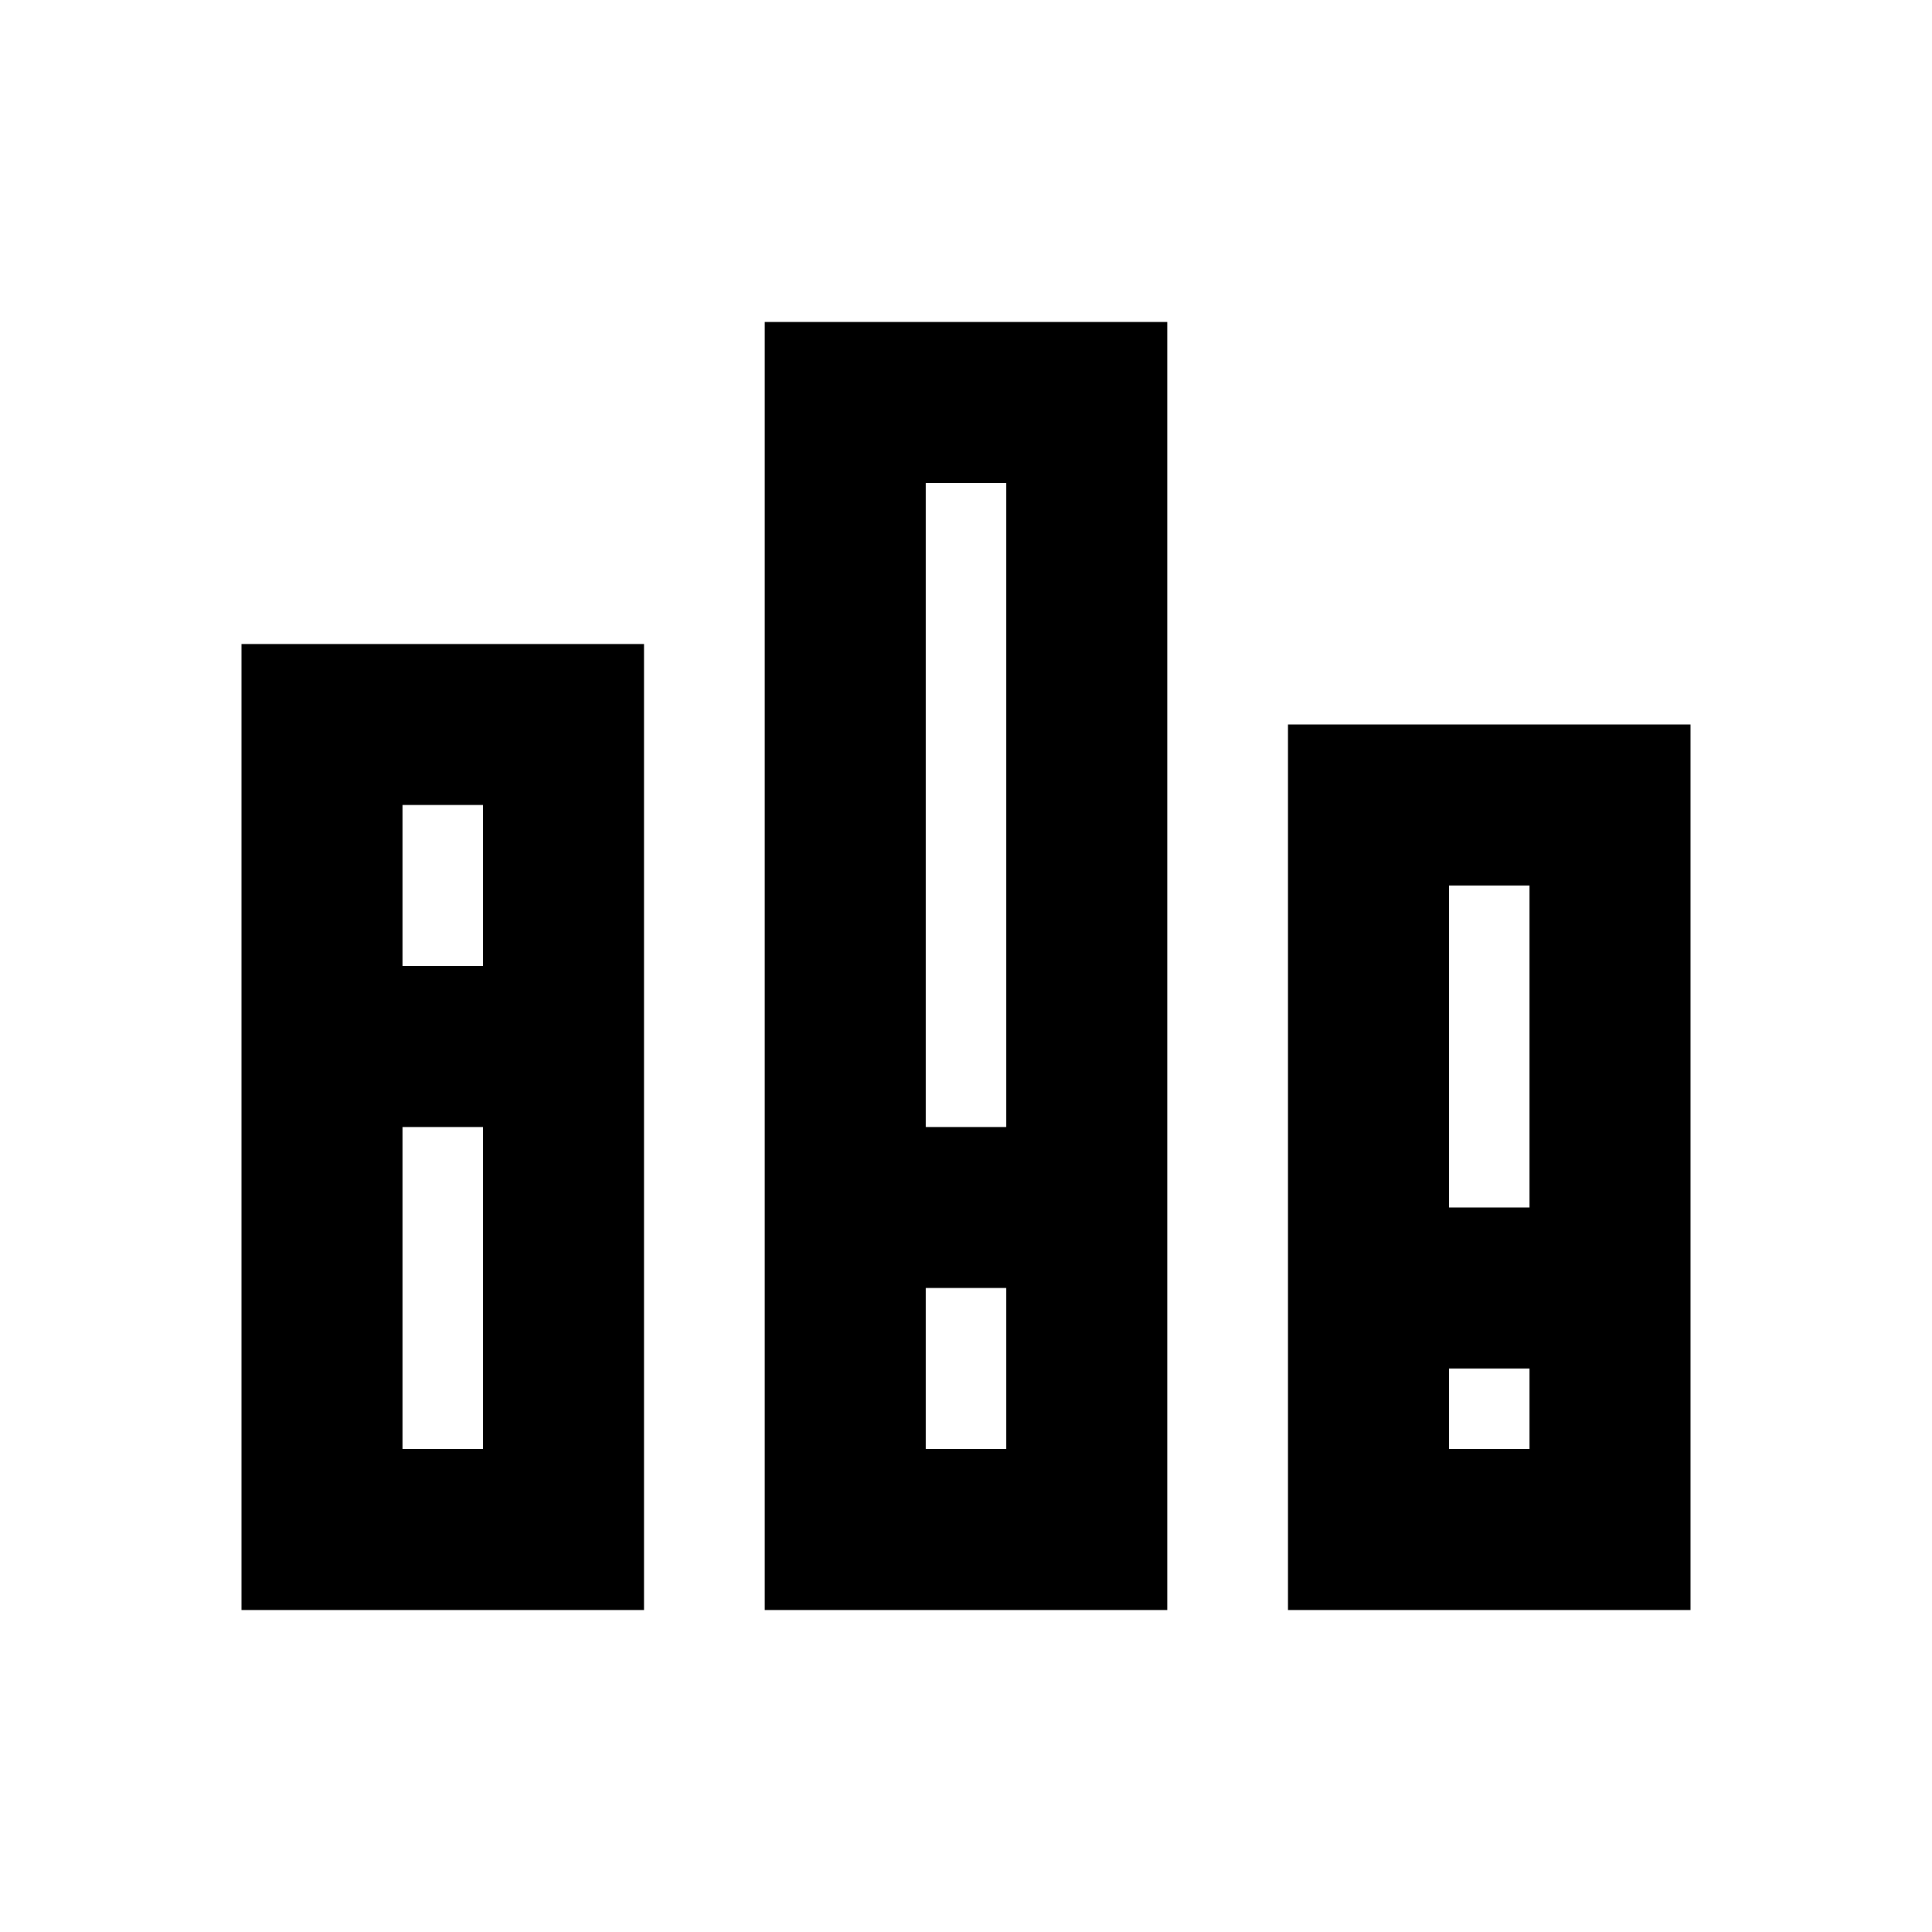
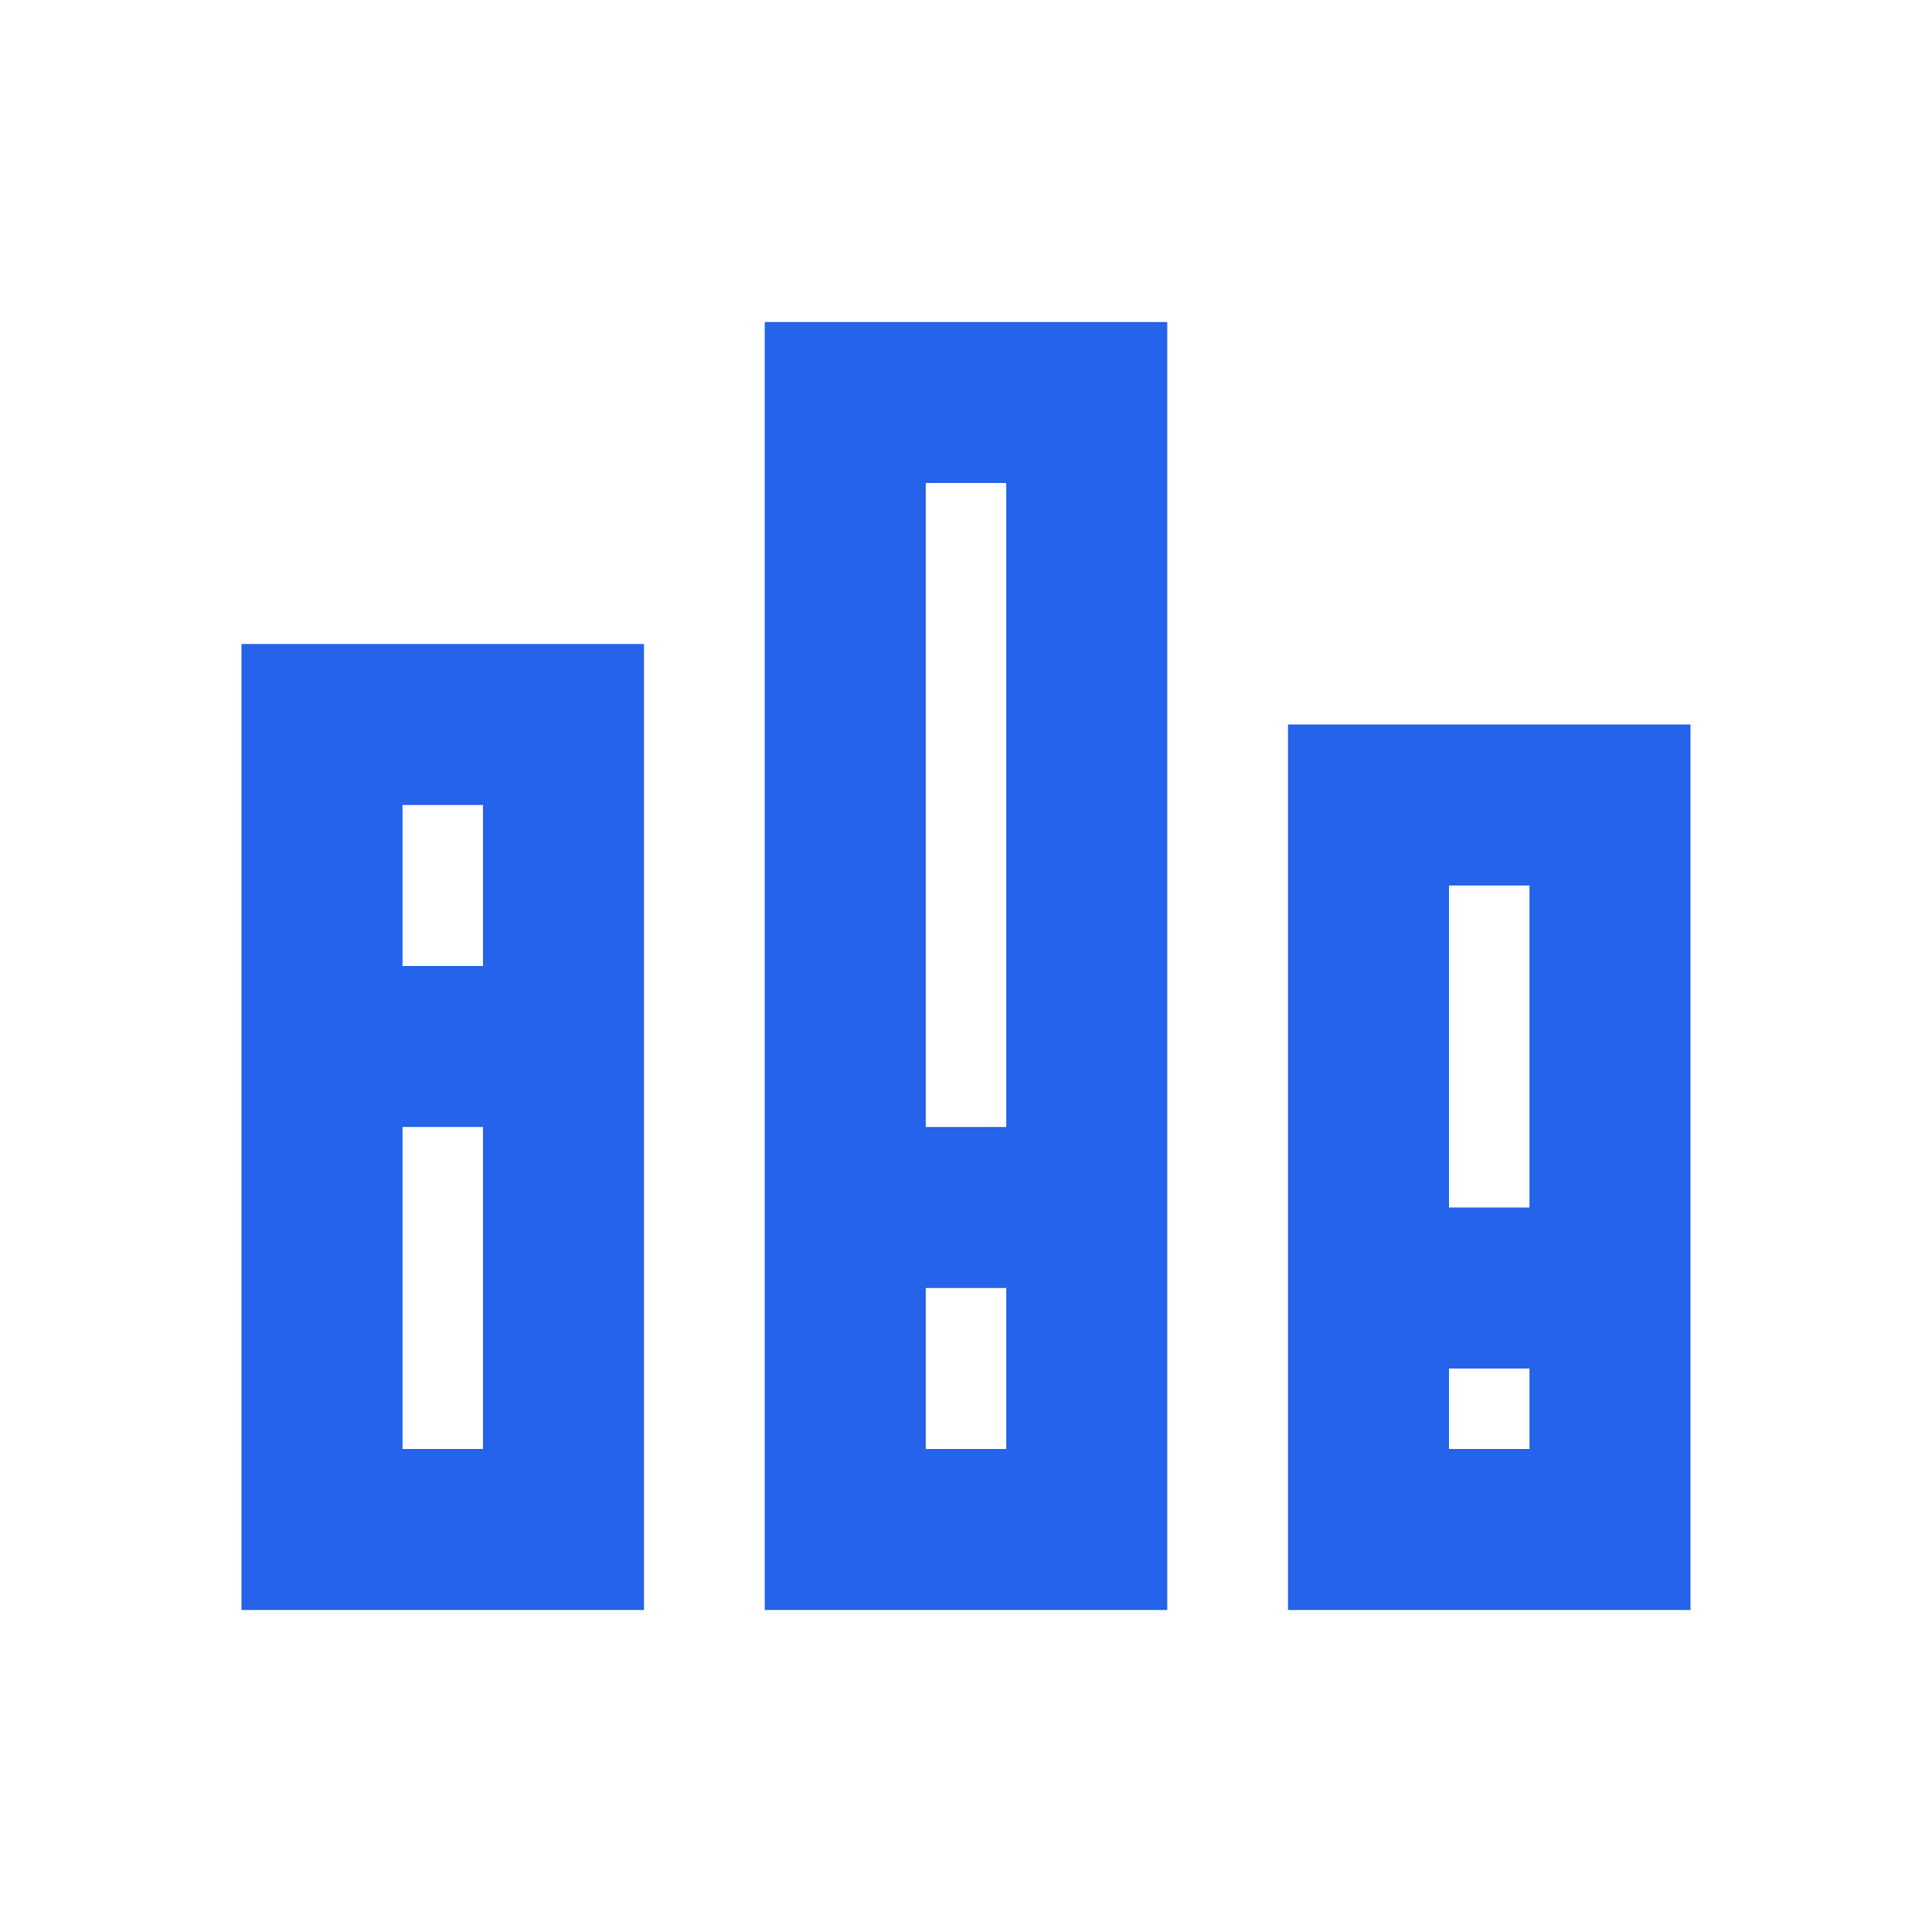
- <svg xmlns="http://www.w3.org/2000/svg" viewBox="0 0 24 24" fill="currentColor">
+ <svg xmlns="http://www.w3.org/2000/svg" viewBox="0 0 24 24" fill="#2563eb">
  <path d="M8 8V20H3V8H8ZM14.5 4V20H9.5V4H14.5ZM21 9V20H16V9H21ZM18 18H19V17H18V18ZM11.5 18H12.5V16H11.5V18ZM5 18H6V14H5V18ZM18 15H19V11H18V15ZM11.5 14H12.5V6H11.5V14ZM5 12H6V10H5V12Z" />
</svg>
